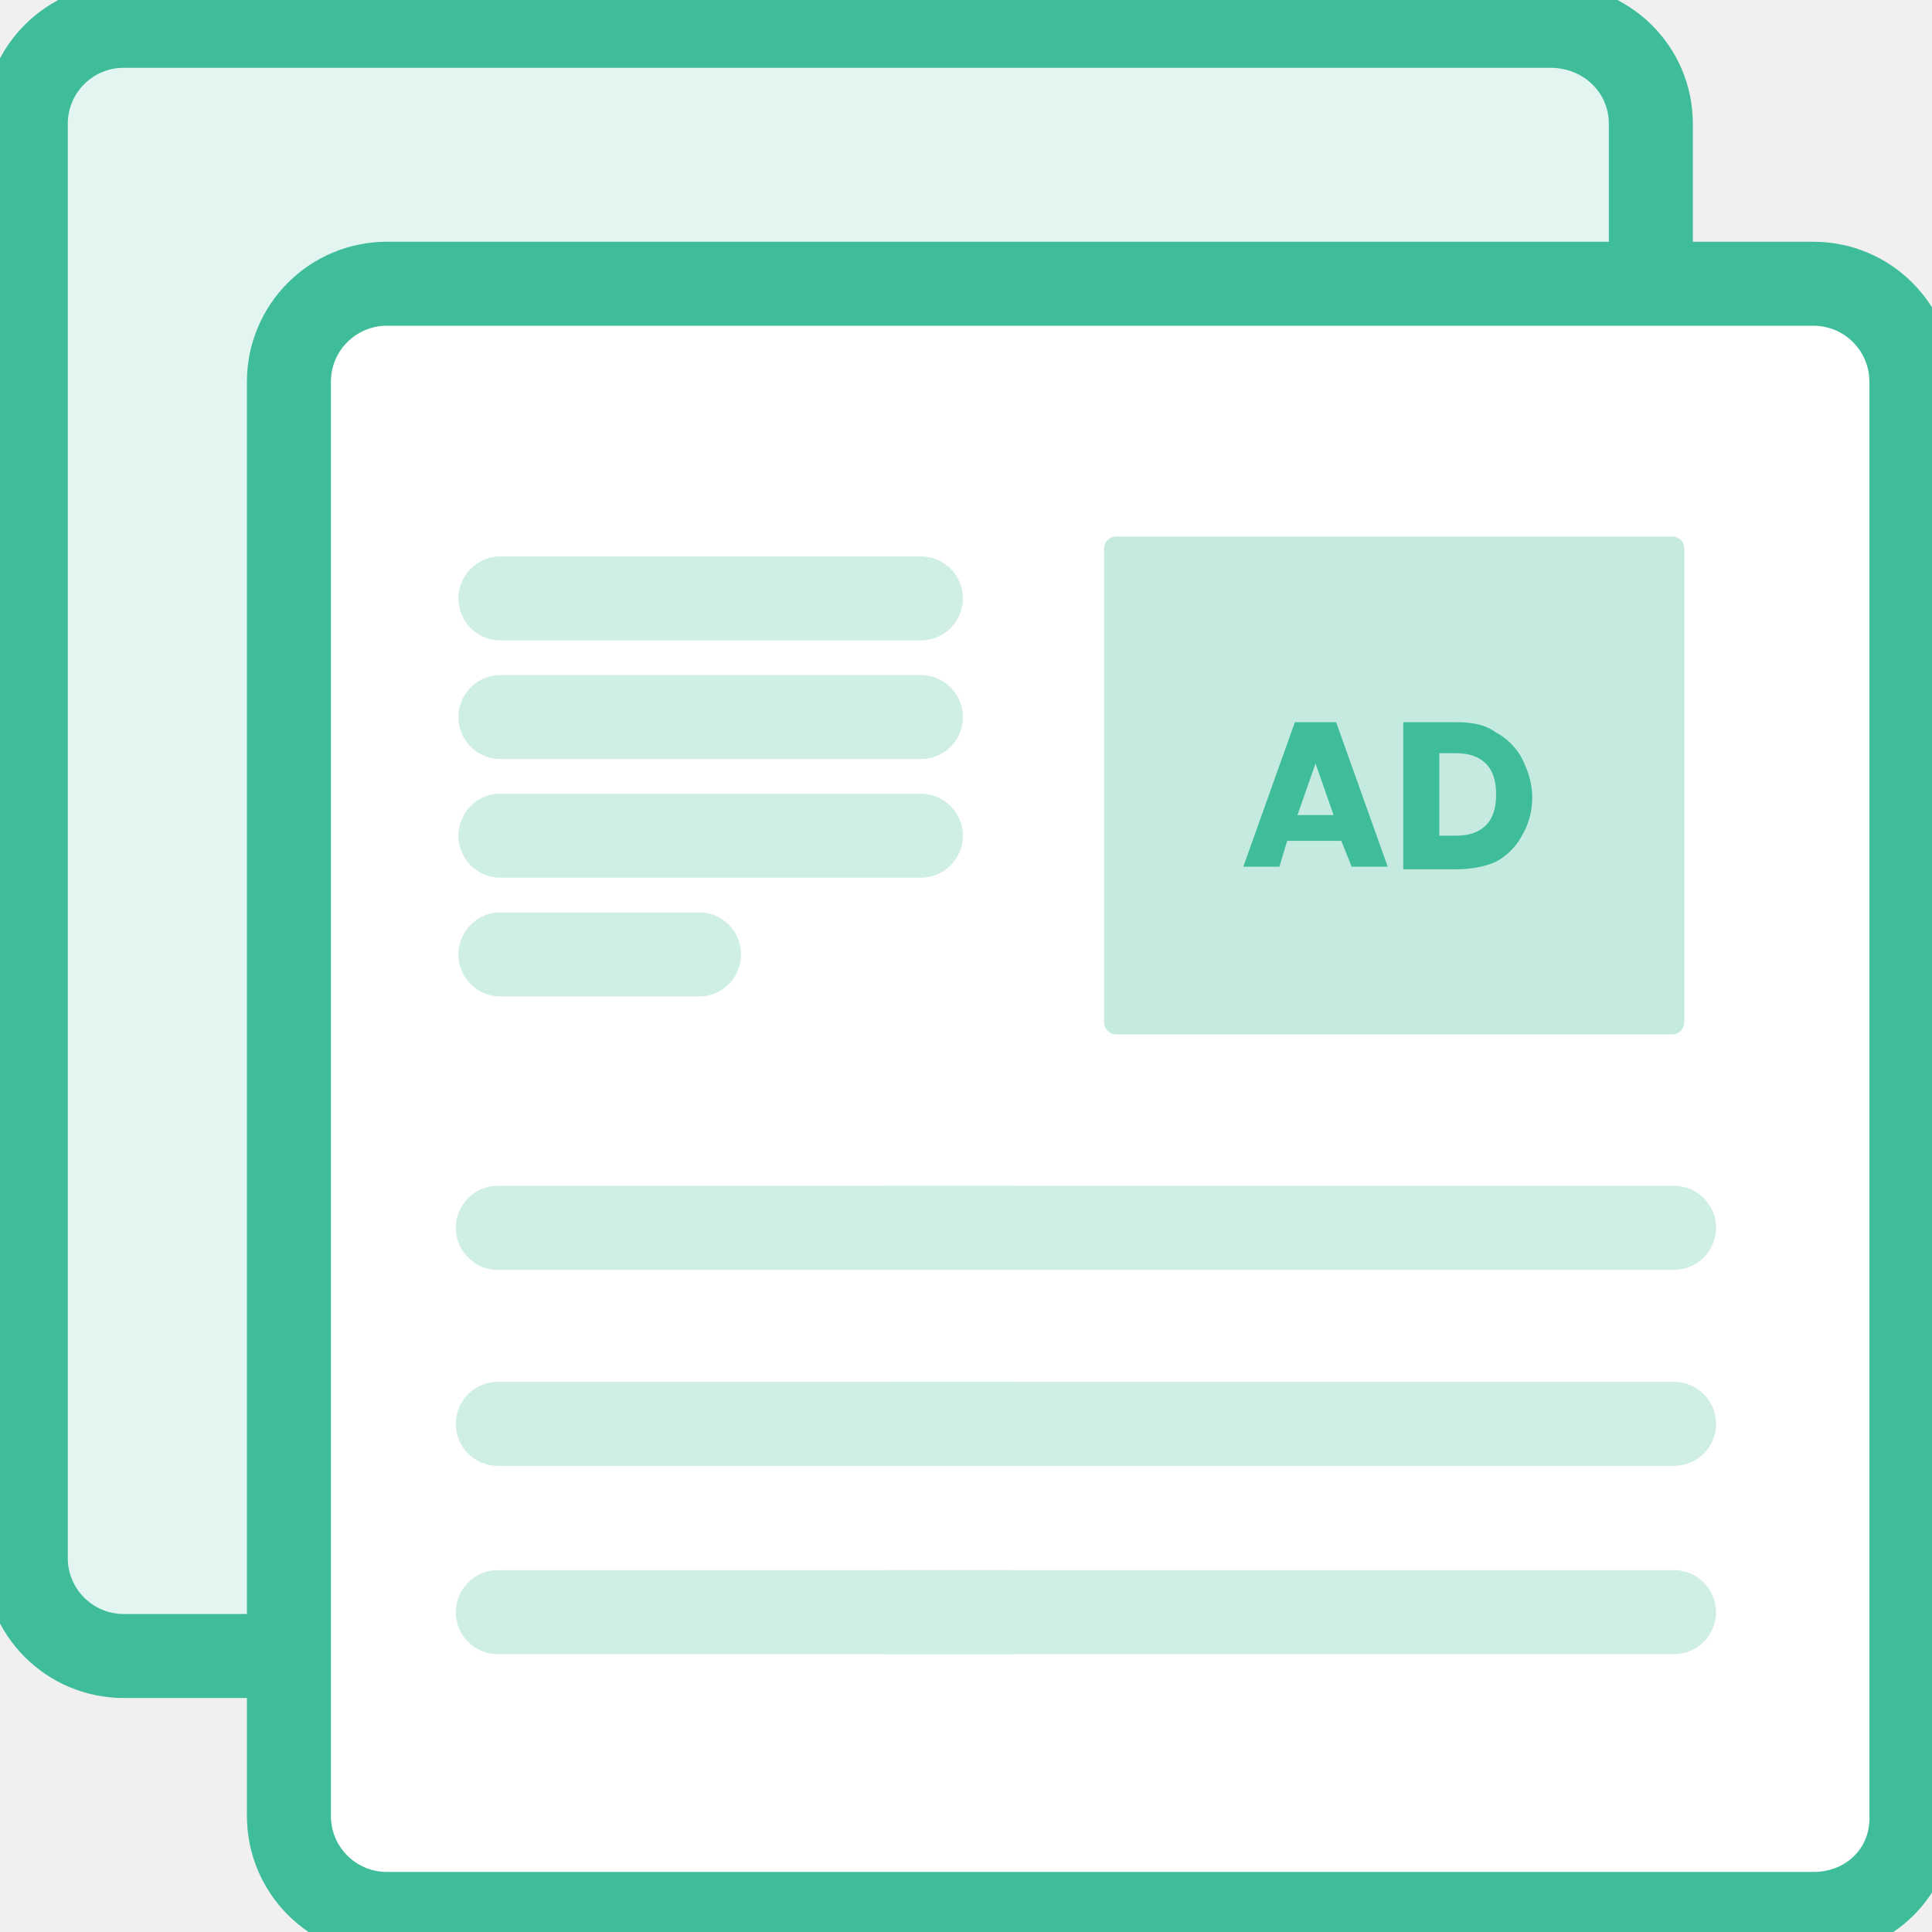
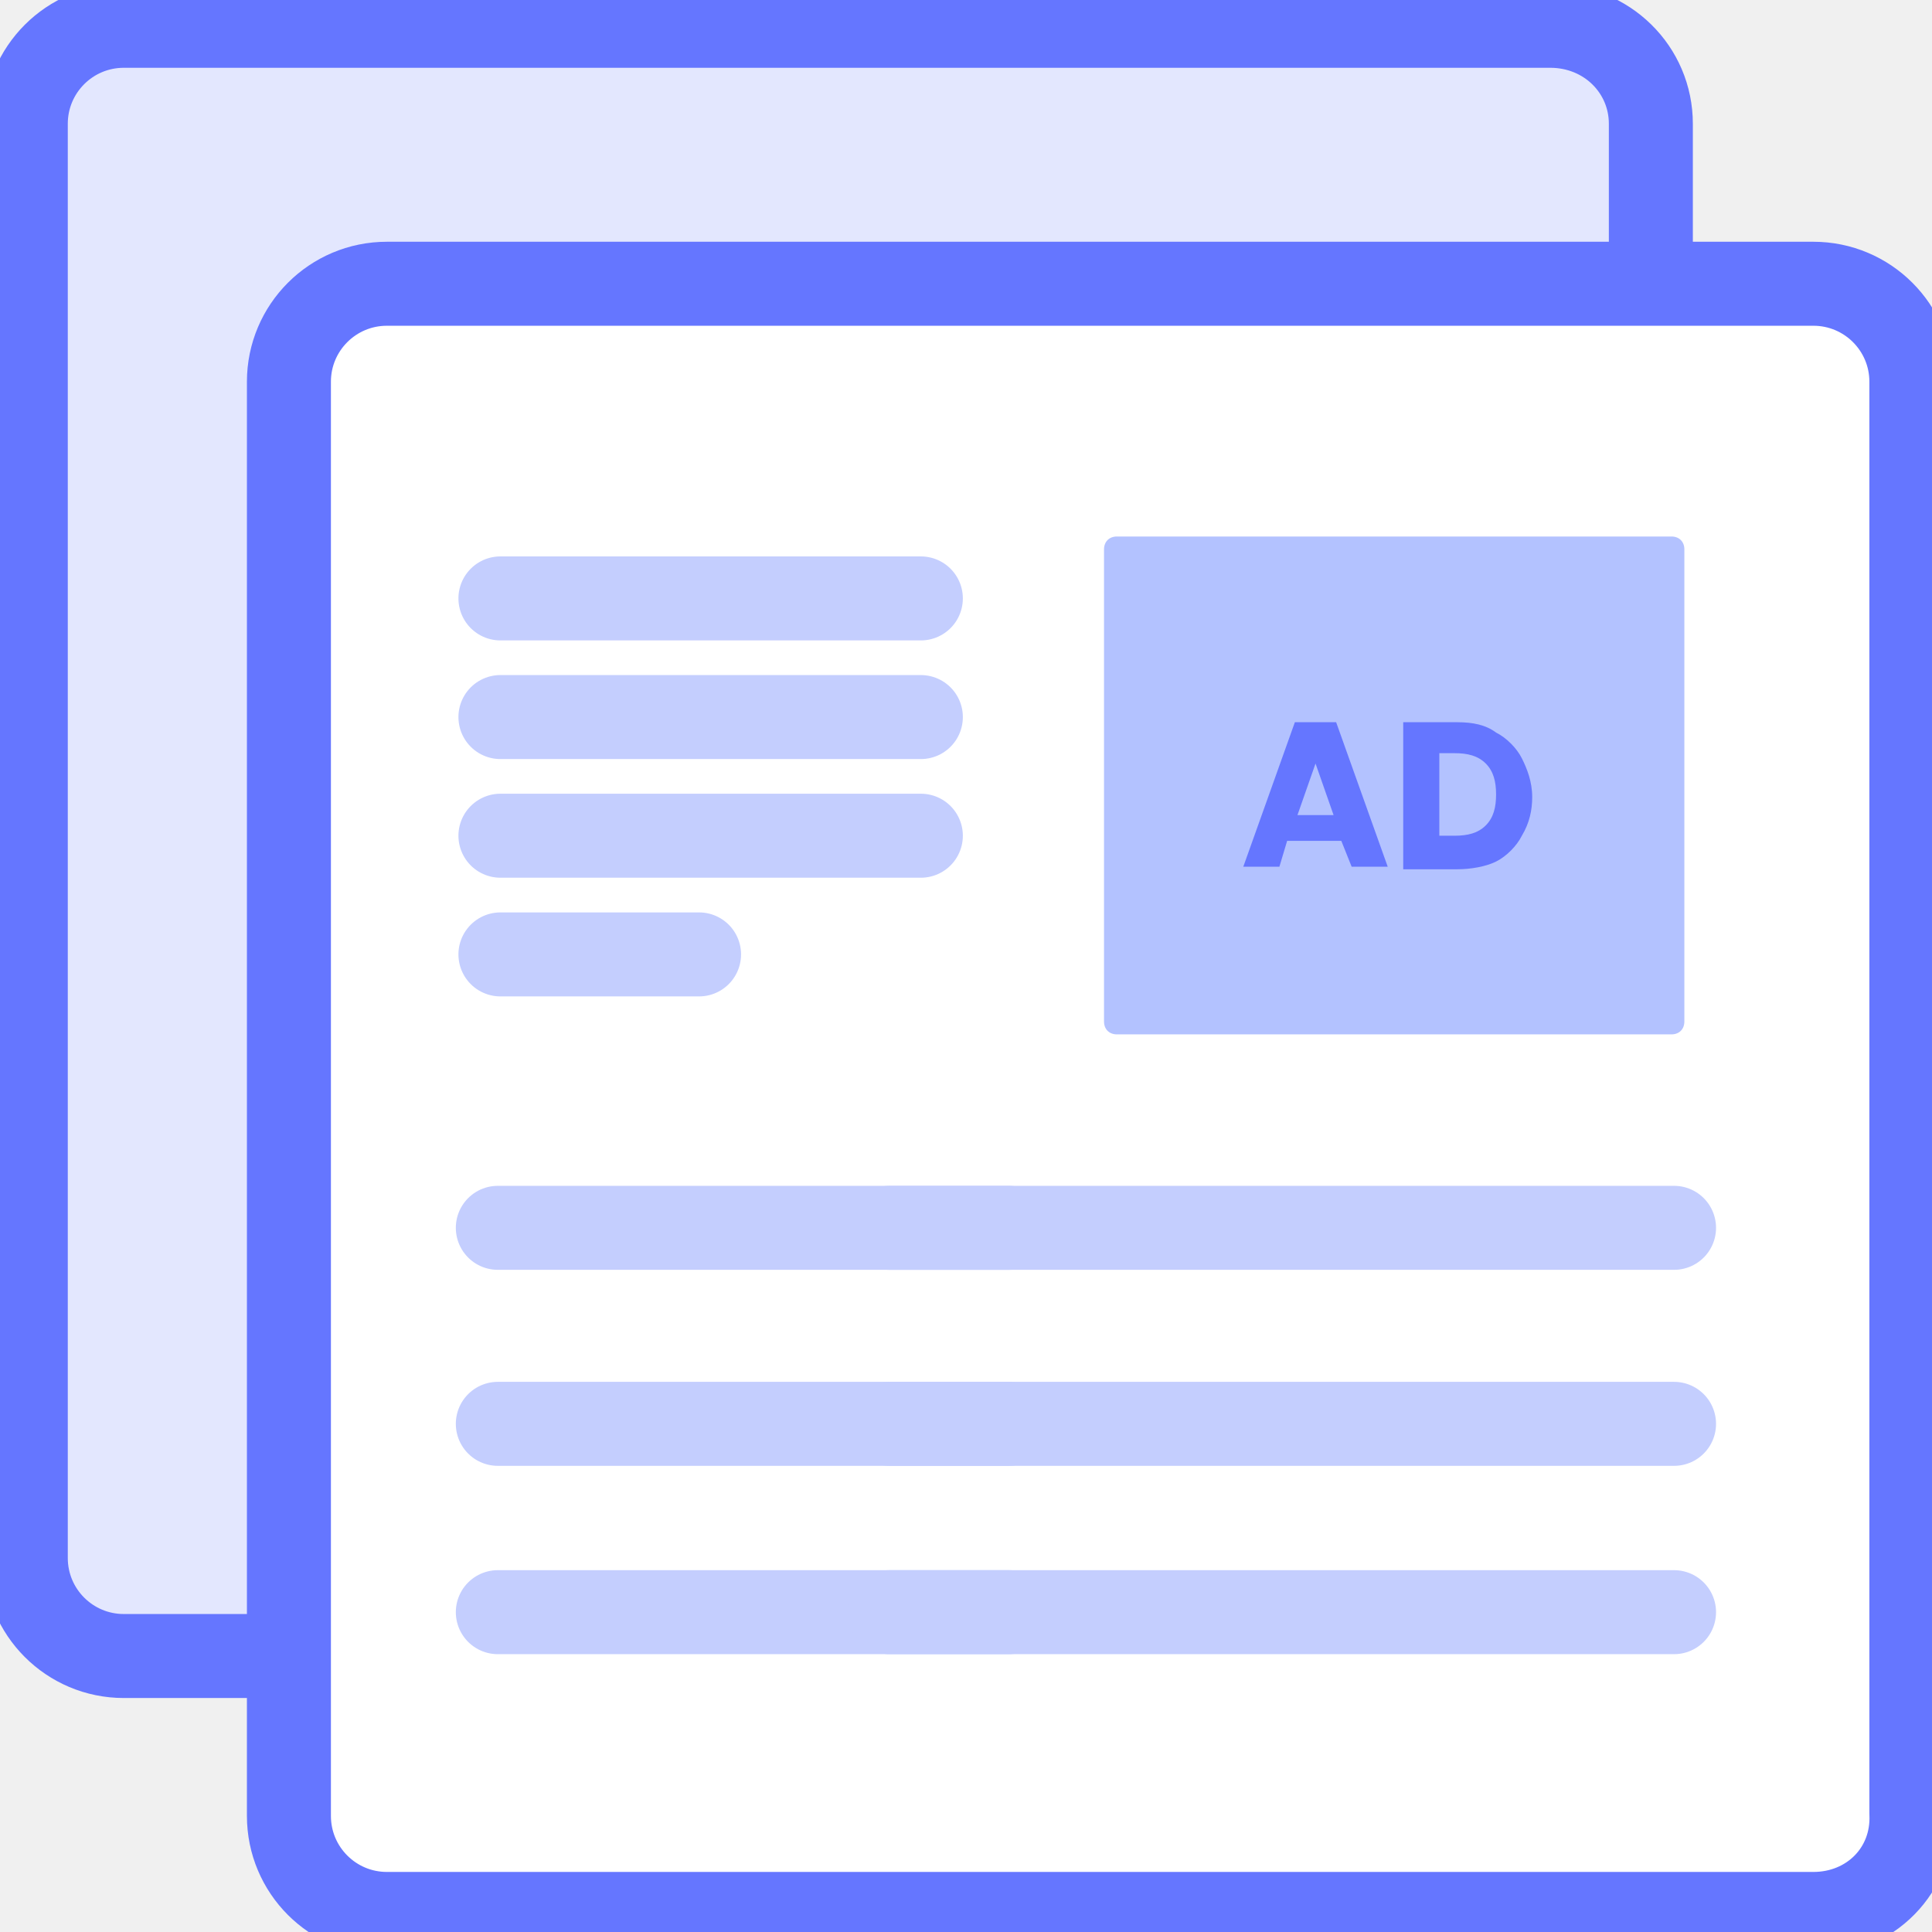
<svg xmlns="http://www.w3.org/2000/svg" width="46" height="46" viewBox="0 0 46 46" fill="none">
  <g clip-path="url(#clip0_838_639)">
-     <path d="M36.972 39.429H2.948C1.658 39.429 0.614 38.385 0.614 37.095V2.948C0.614 1.658 1.658 0.614 2.948 0.614H36.911C38.262 0.614 39.306 1.658 39.306 2.948V37.033C39.306 38.385 38.262 39.429 36.972 39.429Z" fill="#E2F5F0" stroke="#3fbd9a" stroke-width="2" stroke-miterlimit="10" />
-     <path d="M43.175 45.57H9.212C7.923 45.57 6.879 44.526 6.879 43.236V9.089C6.879 7.8 7.923 6.756 9.212 6.756H43.175C44.465 6.756 45.509 7.8 45.509 9.089V43.175C45.57 44.526 44.526 45.57 43.175 45.57Z" fill="white" stroke="#3fbd9a" stroke-width="2" stroke-miterlimit="10" stroke-linejoin="round" />
-     <path d="M11.853 29.234H24.013" stroke="#CFEEE6" stroke-width="2" stroke-miterlimit="10" stroke-linecap="round" />
-     <path d="M21.188 29.234H39.858" stroke="#CFEEE6" stroke-width="2" stroke-miterlimit="10" stroke-linecap="round" />
-     <path d="M11.915 14.248H21.925" stroke="#CFEEE6" stroke-width="2" stroke-miterlimit="10" stroke-linecap="round" />
-     <path d="M11.915 17.073H21.925" stroke="#CFEEE6" stroke-width="2" stroke-miterlimit="10" stroke-linecap="round" />
-     <path d="M11.915 19.898H21.925" stroke="#CFEEE6" stroke-width="2" stroke-miterlimit="10" stroke-linecap="round" />
-     <path d="M11.915 22.724H16.644" stroke="#CFEEE6" stroke-width="2" stroke-miterlimit="10" stroke-linecap="round" />
-     <path d="M11.853 33.901H24.013" stroke="#CFEEE6" stroke-width="2" stroke-miterlimit="10" stroke-linecap="round" />
-     <path d="M21.188 33.901H39.858" stroke="#CFEEE6" stroke-width="2" stroke-miterlimit="10" stroke-linecap="round" />
-     <path d="M11.853 38.385H24.013" stroke="#CFEEE6" stroke-width="2" stroke-miterlimit="10" stroke-linecap="round" />
-     <path d="M21.188 38.385H39.858" stroke="#CFEEE6" stroke-width="2" stroke-miterlimit="10" stroke-linecap="round" />
-     <path d="M39.797 24.628H26.593C26.409 24.628 26.286 24.505 26.286 24.32V13.081C26.286 12.897 26.409 12.774 26.593 12.774H39.797C39.981 12.774 40.104 12.897 40.104 13.081V24.32C40.104 24.505 39.981 24.628 39.797 24.628Z" fill="#C5EBE1" />
-     <path d="M31.936 20.021H30.646L30.462 20.636H29.602L30.83 17.196H31.813L33.041 20.636H32.182L31.936 20.021ZM31.752 19.407L31.322 18.179L30.892 19.407H31.752Z" fill="#3fbd9a" />
-     <path d="M35.621 17.442C35.867 17.565 36.112 17.81 36.235 18.056C36.358 18.302 36.481 18.609 36.481 18.977C36.481 19.284 36.419 19.591 36.235 19.898C36.112 20.144 35.867 20.39 35.621 20.513C35.375 20.636 35.007 20.697 34.7 20.697H33.41V17.196H34.7C35.068 17.196 35.375 17.258 35.621 17.442ZM35.375 19.653C35.559 19.469 35.621 19.223 35.621 18.916C35.621 18.609 35.559 18.363 35.375 18.179C35.191 17.995 34.945 17.933 34.638 17.933H34.27V19.898H34.638C34.945 19.898 35.191 19.837 35.375 19.653Z" fill="#3fbd9a" />
+     <path d="M36.972 39.429H2.948C1.658 39.429 0.614 38.385 0.614 37.095V2.948C0.614 1.658 1.658 0.614 2.948 0.614H36.911C38.262 0.614 39.306 1.658 39.306 2.948V37.033C39.306 38.385 38.262 39.429 36.972 39.429Z" fill="#E3E7FE" stroke="#6576FF" stroke-width="2" stroke-miterlimit="10" />
+     <path d="M43.175 45.57H9.212C7.923 45.57 6.879 44.526 6.879 43.236V9.089C6.879 7.8 7.923 6.756 9.212 6.756H43.175C44.465 6.756 45.509 7.8 45.509 9.089V43.175C45.57 44.526 44.526 45.57 43.175 45.57Z" fill="white" stroke="#6576FF" stroke-width="2" stroke-miterlimit="10" stroke-linejoin="round" />
+     <path d="M11.853 29.234H24.013" stroke="#C4CEFE" stroke-width="2" stroke-miterlimit="10" stroke-linecap="round" />
+     <path d="M21.188 29.234H39.858" stroke="#C4CEFE" stroke-width="2" stroke-miterlimit="10" stroke-linecap="round" />
+     <path d="M11.915 14.248H21.925" stroke="#C4CEFE" stroke-width="2" stroke-miterlimit="10" stroke-linecap="round" />
+     <path d="M11.915 17.073H21.925" stroke="#C4CEFE" stroke-width="2" stroke-miterlimit="10" stroke-linecap="round" />
+     <path d="M11.915 19.898H21.925" stroke="#C4CEFE" stroke-width="2" stroke-miterlimit="10" stroke-linecap="round" />
+     <path d="M11.915 22.724H16.644" stroke="#C4CEFE" stroke-width="2" stroke-miterlimit="10" stroke-linecap="round" />
+     <path d="M11.853 33.901H24.013" stroke="#C4CEFE" stroke-width="2" stroke-miterlimit="10" stroke-linecap="round" />
+     <path d="M21.188 33.901H39.858" stroke="#C4CEFE" stroke-width="2" stroke-miterlimit="10" stroke-linecap="round" />
+     <path d="M11.853 38.385H24.013" stroke="#C4CEFE" stroke-width="2" stroke-miterlimit="10" stroke-linecap="round" />
+     <path d="M21.188 38.385H39.858" stroke="#C4CEFE" stroke-width="2" stroke-miterlimit="10" stroke-linecap="round" />
+     <path d="M39.797 24.628H26.593C26.409 24.628 26.286 24.505 26.286 24.32V13.081C26.286 12.897 26.409 12.774 26.593 12.774H39.797C39.981 12.774 40.104 12.897 40.104 13.081V24.32C40.104 24.505 39.981 24.628 39.797 24.628Z" fill="#B3C2FF" />
+     <path d="M31.936 20.021H30.646L30.462 20.636H29.602L30.83 17.196H31.813L33.041 20.636H32.182L31.936 20.021ZM31.752 19.407L31.322 18.179L30.892 19.407H31.752Z" fill="#6576FF" />
+     <path d="M35.621 17.442C35.867 17.565 36.112 17.81 36.235 18.056C36.358 18.302 36.481 18.609 36.481 18.977C36.481 19.284 36.419 19.591 36.235 19.898C36.112 20.144 35.867 20.39 35.621 20.513C35.375 20.636 35.007 20.697 34.7 20.697H33.41V17.196H34.7C35.068 17.196 35.375 17.258 35.621 17.442ZM35.375 19.653C35.559 19.469 35.621 19.223 35.621 18.916C35.621 18.609 35.559 18.363 35.375 18.179C35.191 17.995 34.945 17.933 34.638 17.933H34.27V19.898H34.638C34.945 19.898 35.191 19.837 35.375 19.653Z" fill="#6576FF" />
  </g>
  <defs>
    <clipPath id="clip0_838_639">
      <rect width="46" height="46" fill="white" />
    </clipPath>
  </defs>
</svg>
